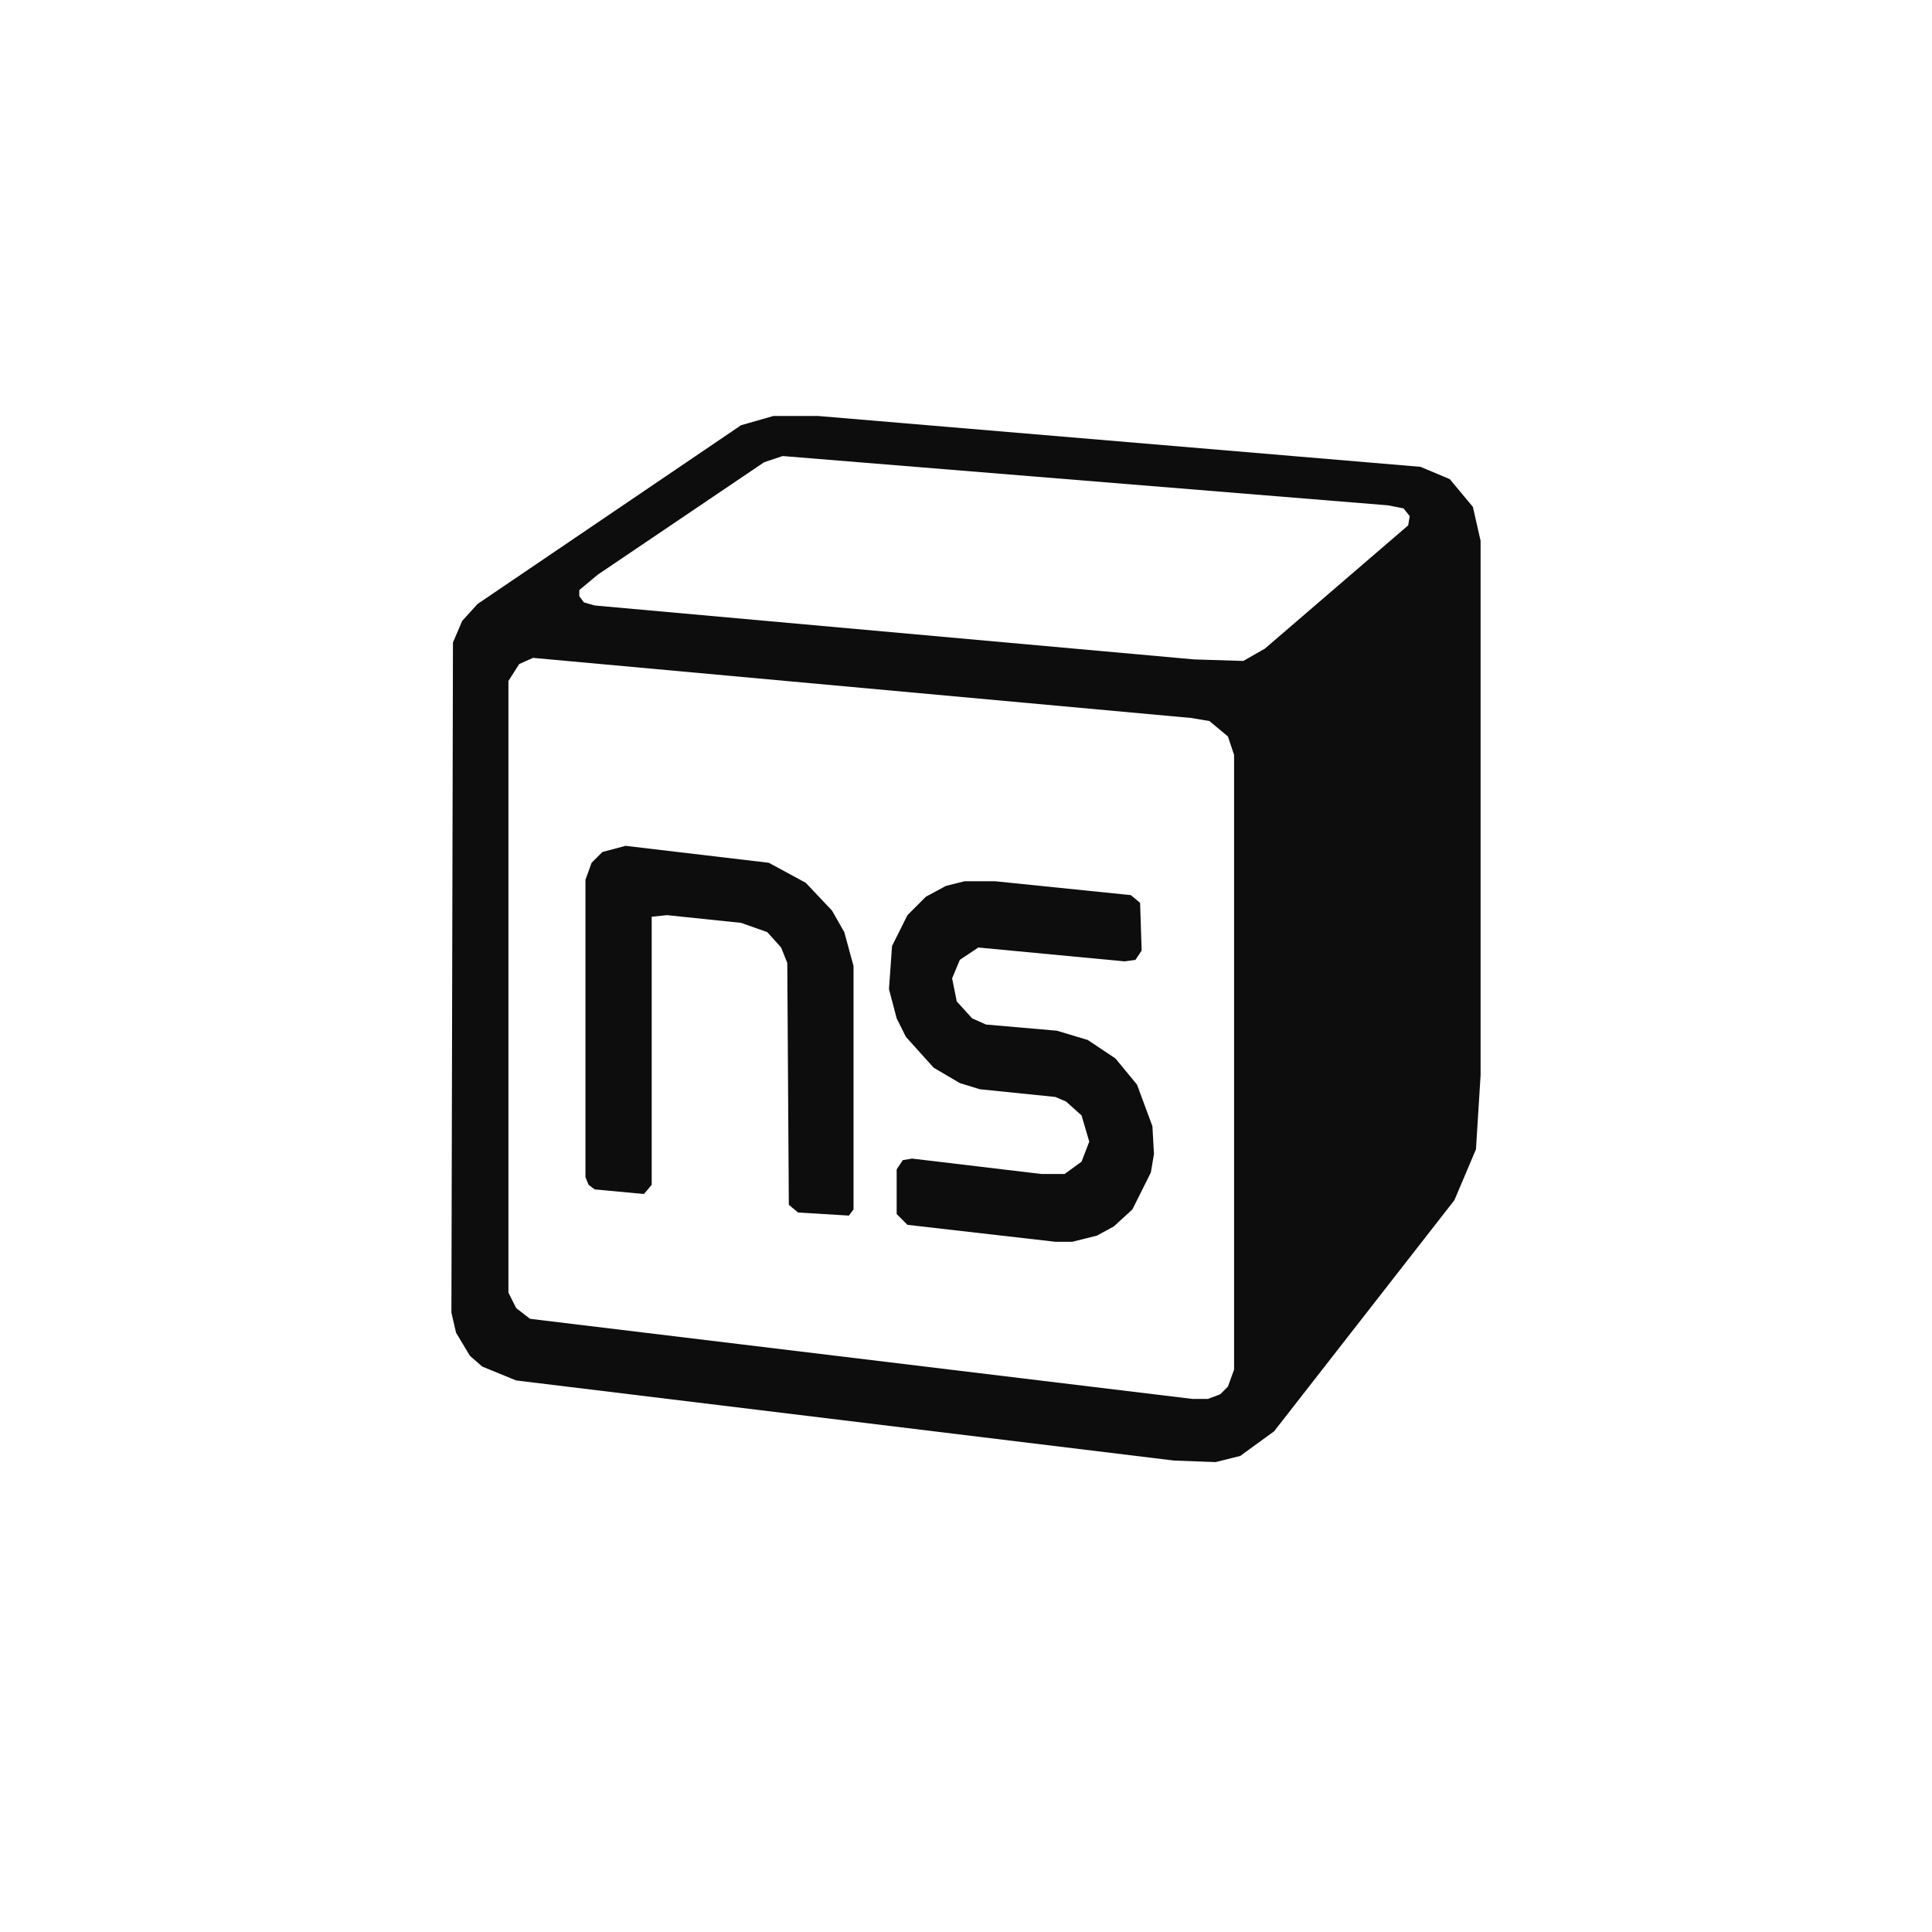
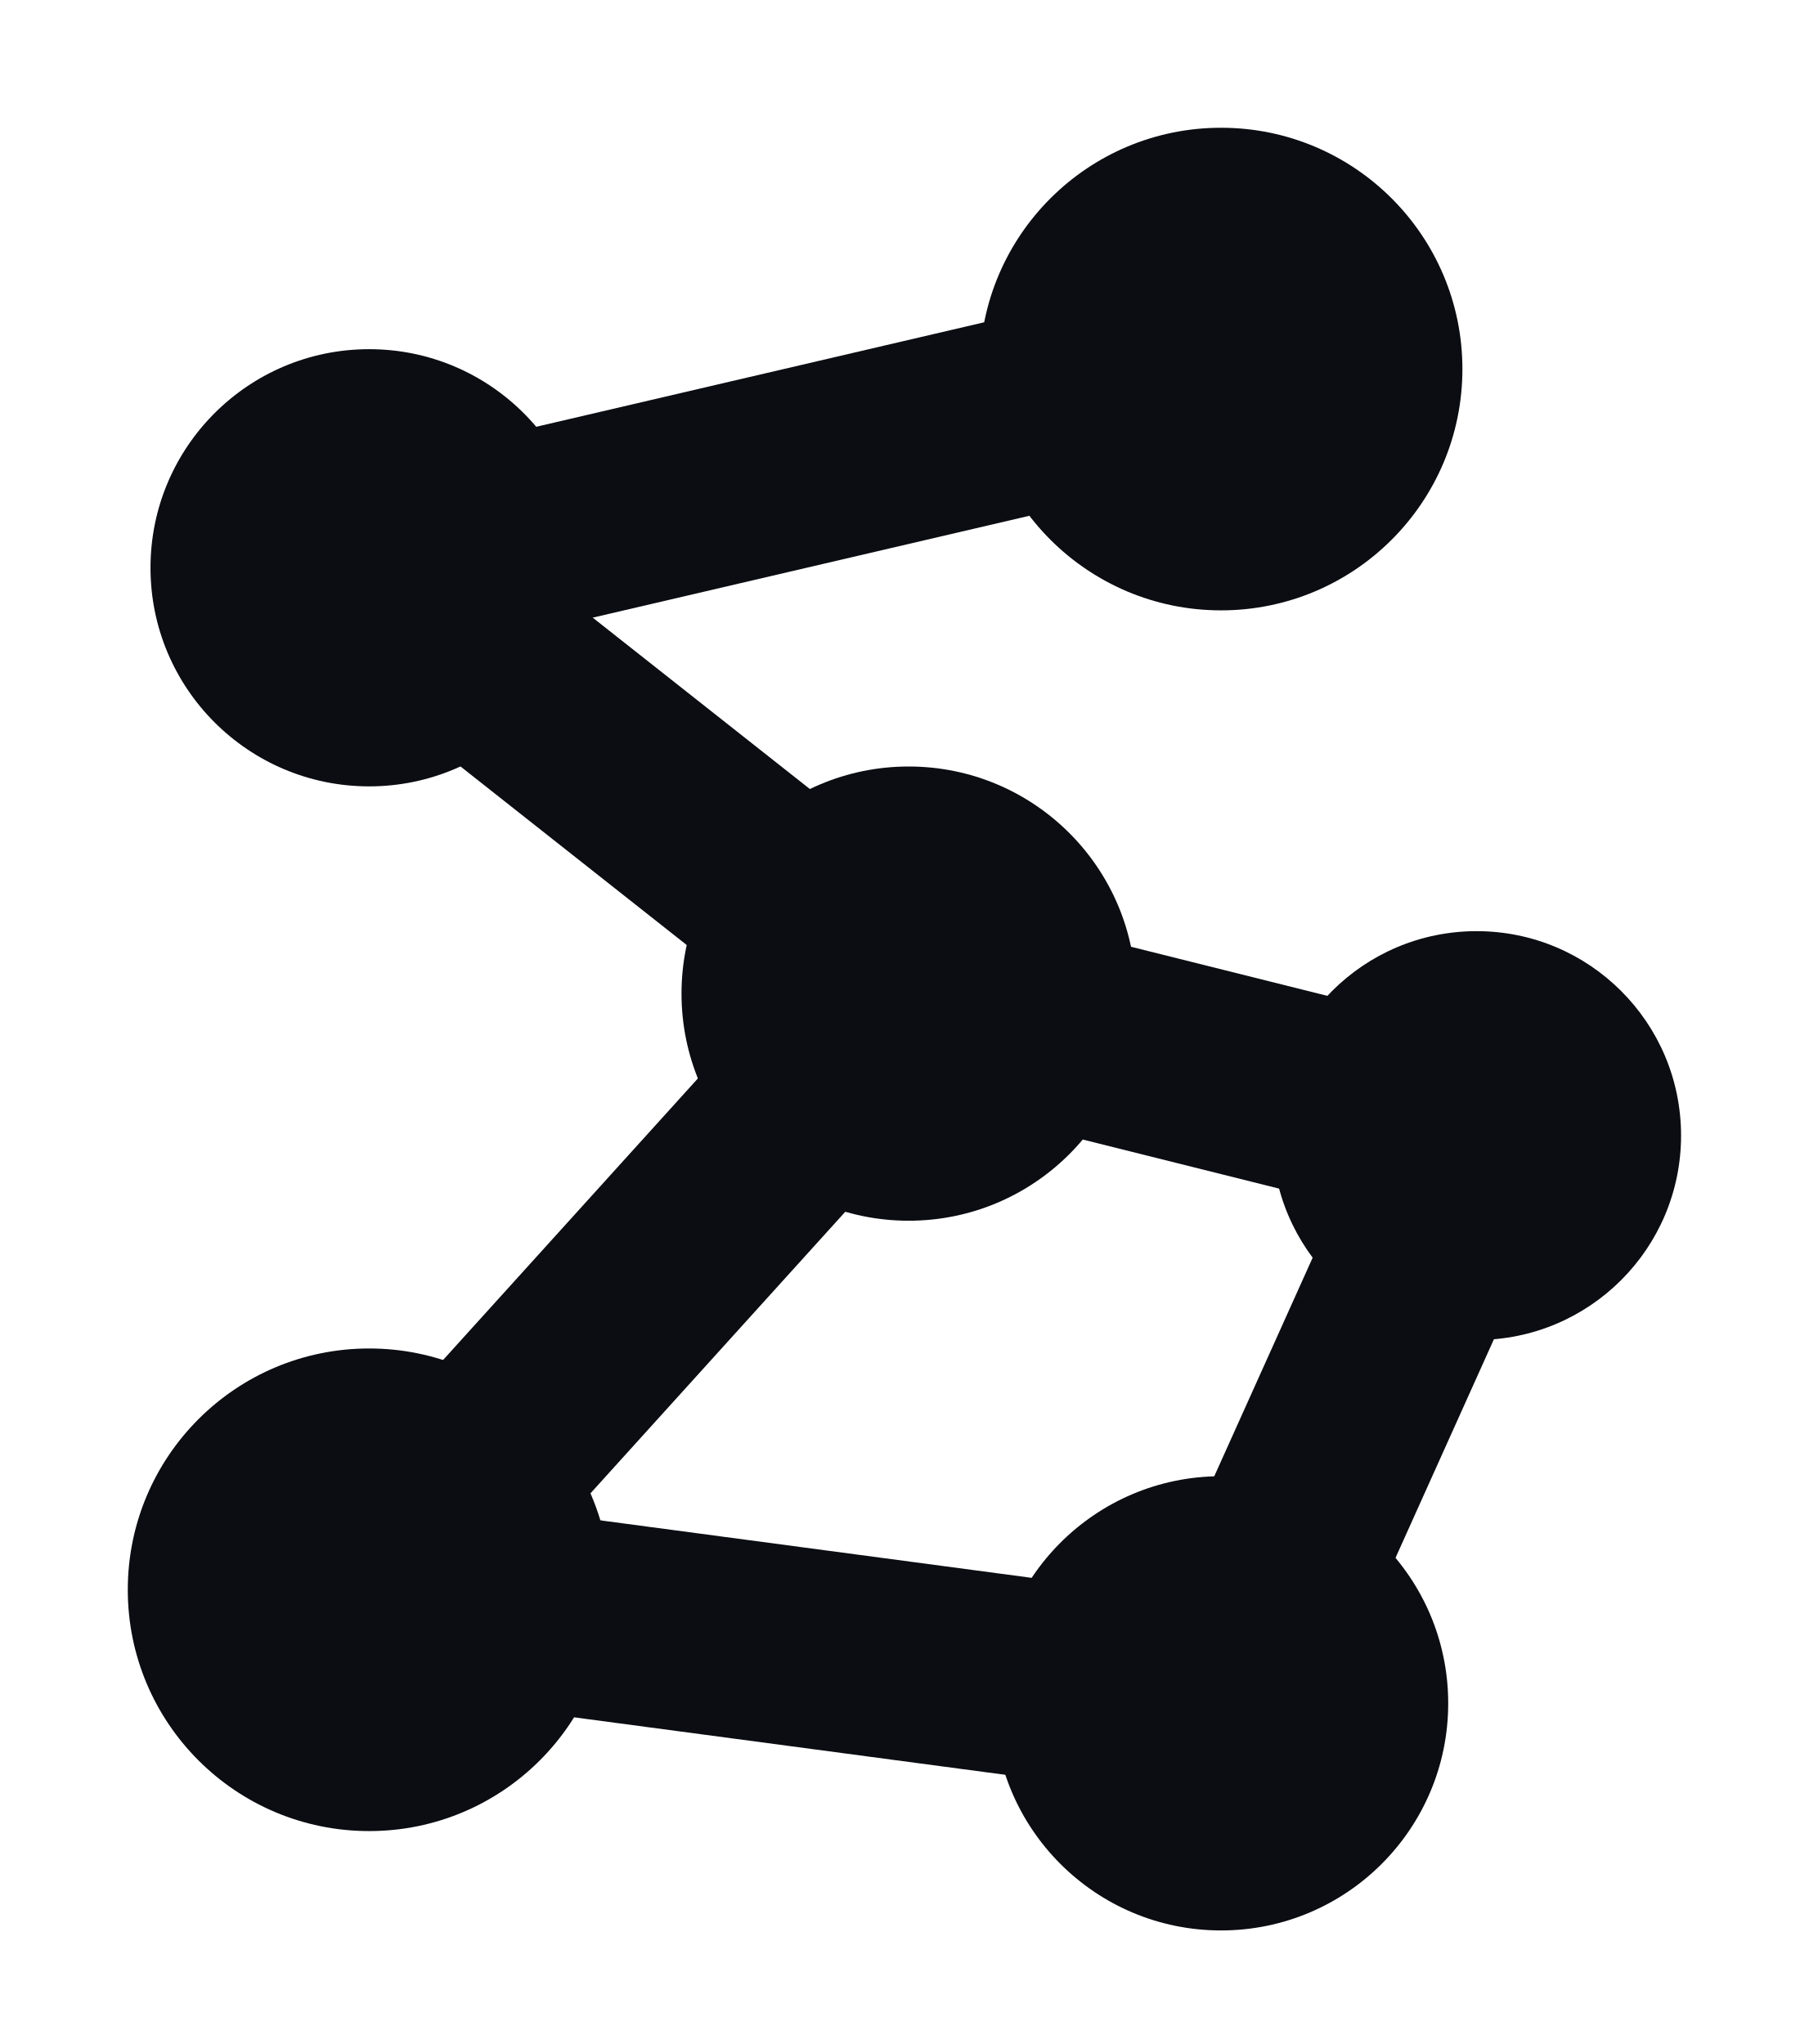
- <svg xmlns="http://www.w3.org/2000/svg" viewBox="0 0 1254 1254">
-   <path fill="#0D0D0D" fill-rule="evenodd" d="M 481,276 L 310,392 L 300,403 L 294,417 L 293,852 L 296,865 L 305,880 L 313,887 L 335,896 L 762,948 L 789,949 L 805,945 L 827,929 L 944,779 L 958,746 L 961,698 L 961,351 L 956,329 L 941,311 L 922,303 L 531,270 L 502,270 Z M 337,431 L 346,427 L 773,466 L 785,468 L 797,478 L 801,490 L 801,889 L 797,900 L 792,905 L 784,908 L 774,908 L 344,856 L 335,849 L 330,839 L 330,442 Z M 376,387 L 376,383 L 388,373 L 496,300 L 508,296 L 901,328 L 911,330 L 915,335 L 914,341 L 821,421 L 807,429 L 775,428 L 386,393 L 379,391 Z M 614,575 L 601,582 L 589,594 L 579,614 L 577,642 L 582,661 L 588,673 L 606,693 L 623,703 L 636,707 L 685,712 L 692,715 L 702,724 L 707,741 L 702,754 L 691,762 L 676,762 L 592,752 L 586,753 L 582,759 L 582,788 L 589,795 L 685,806 L 696,806 L 712,802 L 723,796 L 735,785 L 747,761 L 749,749 L 748,731 L 738,704 L 724,687 L 706,675 L 686,669 L 640,665 L 631,661 L 621,650 L 618,635 L 623,623 L 635,615 L 730,624 L 737,623 L 741,617 L 740,586 L 734,581 L 646,572 L 626,572 Z M 391,553 L 384,560 L 380,571 L 380,764 L 382,769 L 386,772 L 418,775 L 423,769 L 423,595 L 433,594 L 481,599 L 498,605 L 507,615 L 511,625 L 512,782 L 518,787 L 551,789 L 554,785 L 554,627 L 548,605 L 540,591 L 523,573 L 499,560 L 406,549 Z" />
+ <svg xmlns="http://www.w3.org/2000/svg" viewBox="20 7 64 72">
+   <line x1="63" y1="20" x2="33" y2="27" stroke="#0b0d12" stroke-width="7" stroke-linecap="round" />
+   <line x1="33" y1="27" x2="52" y2="42" stroke="#0b0d12" stroke-width="7" stroke-linecap="round" />
+   <line x1="52" y1="42" x2="72" y2="47" stroke="#0b0d12" stroke-width="7" stroke-linecap="round" />
+   <line x1="52" y1="42" x2="33" y2="63" stroke="#0b0d12" stroke-width="7" stroke-linecap="round" />
+   <line x1="72" y1="47" x2="63" y2="67" stroke="#0b0d12" stroke-width="7" stroke-linecap="round" />
+   <line x1="33" y1="63" x2="63" y2="67" stroke="#0b0d12" stroke-width="7" stroke-linecap="round" />
+   <circle cx="63" cy="20" r="8.5" fill="#0b0d12" />
+   <circle cx="33" cy="27" r="7.7" fill="#0b0d12" />
+   <circle cx="52" cy="42" r="8" fill="#0b0d12" />
+   <circle cx="72" cy="47" r="7.2" fill="#0b0d12" />
+   <circle cx="33" cy="63" r="8.5" fill="#0b0d12" />
+   <circle cx="63" cy="67" r="8" fill="#0b0d12" />
</svg>
